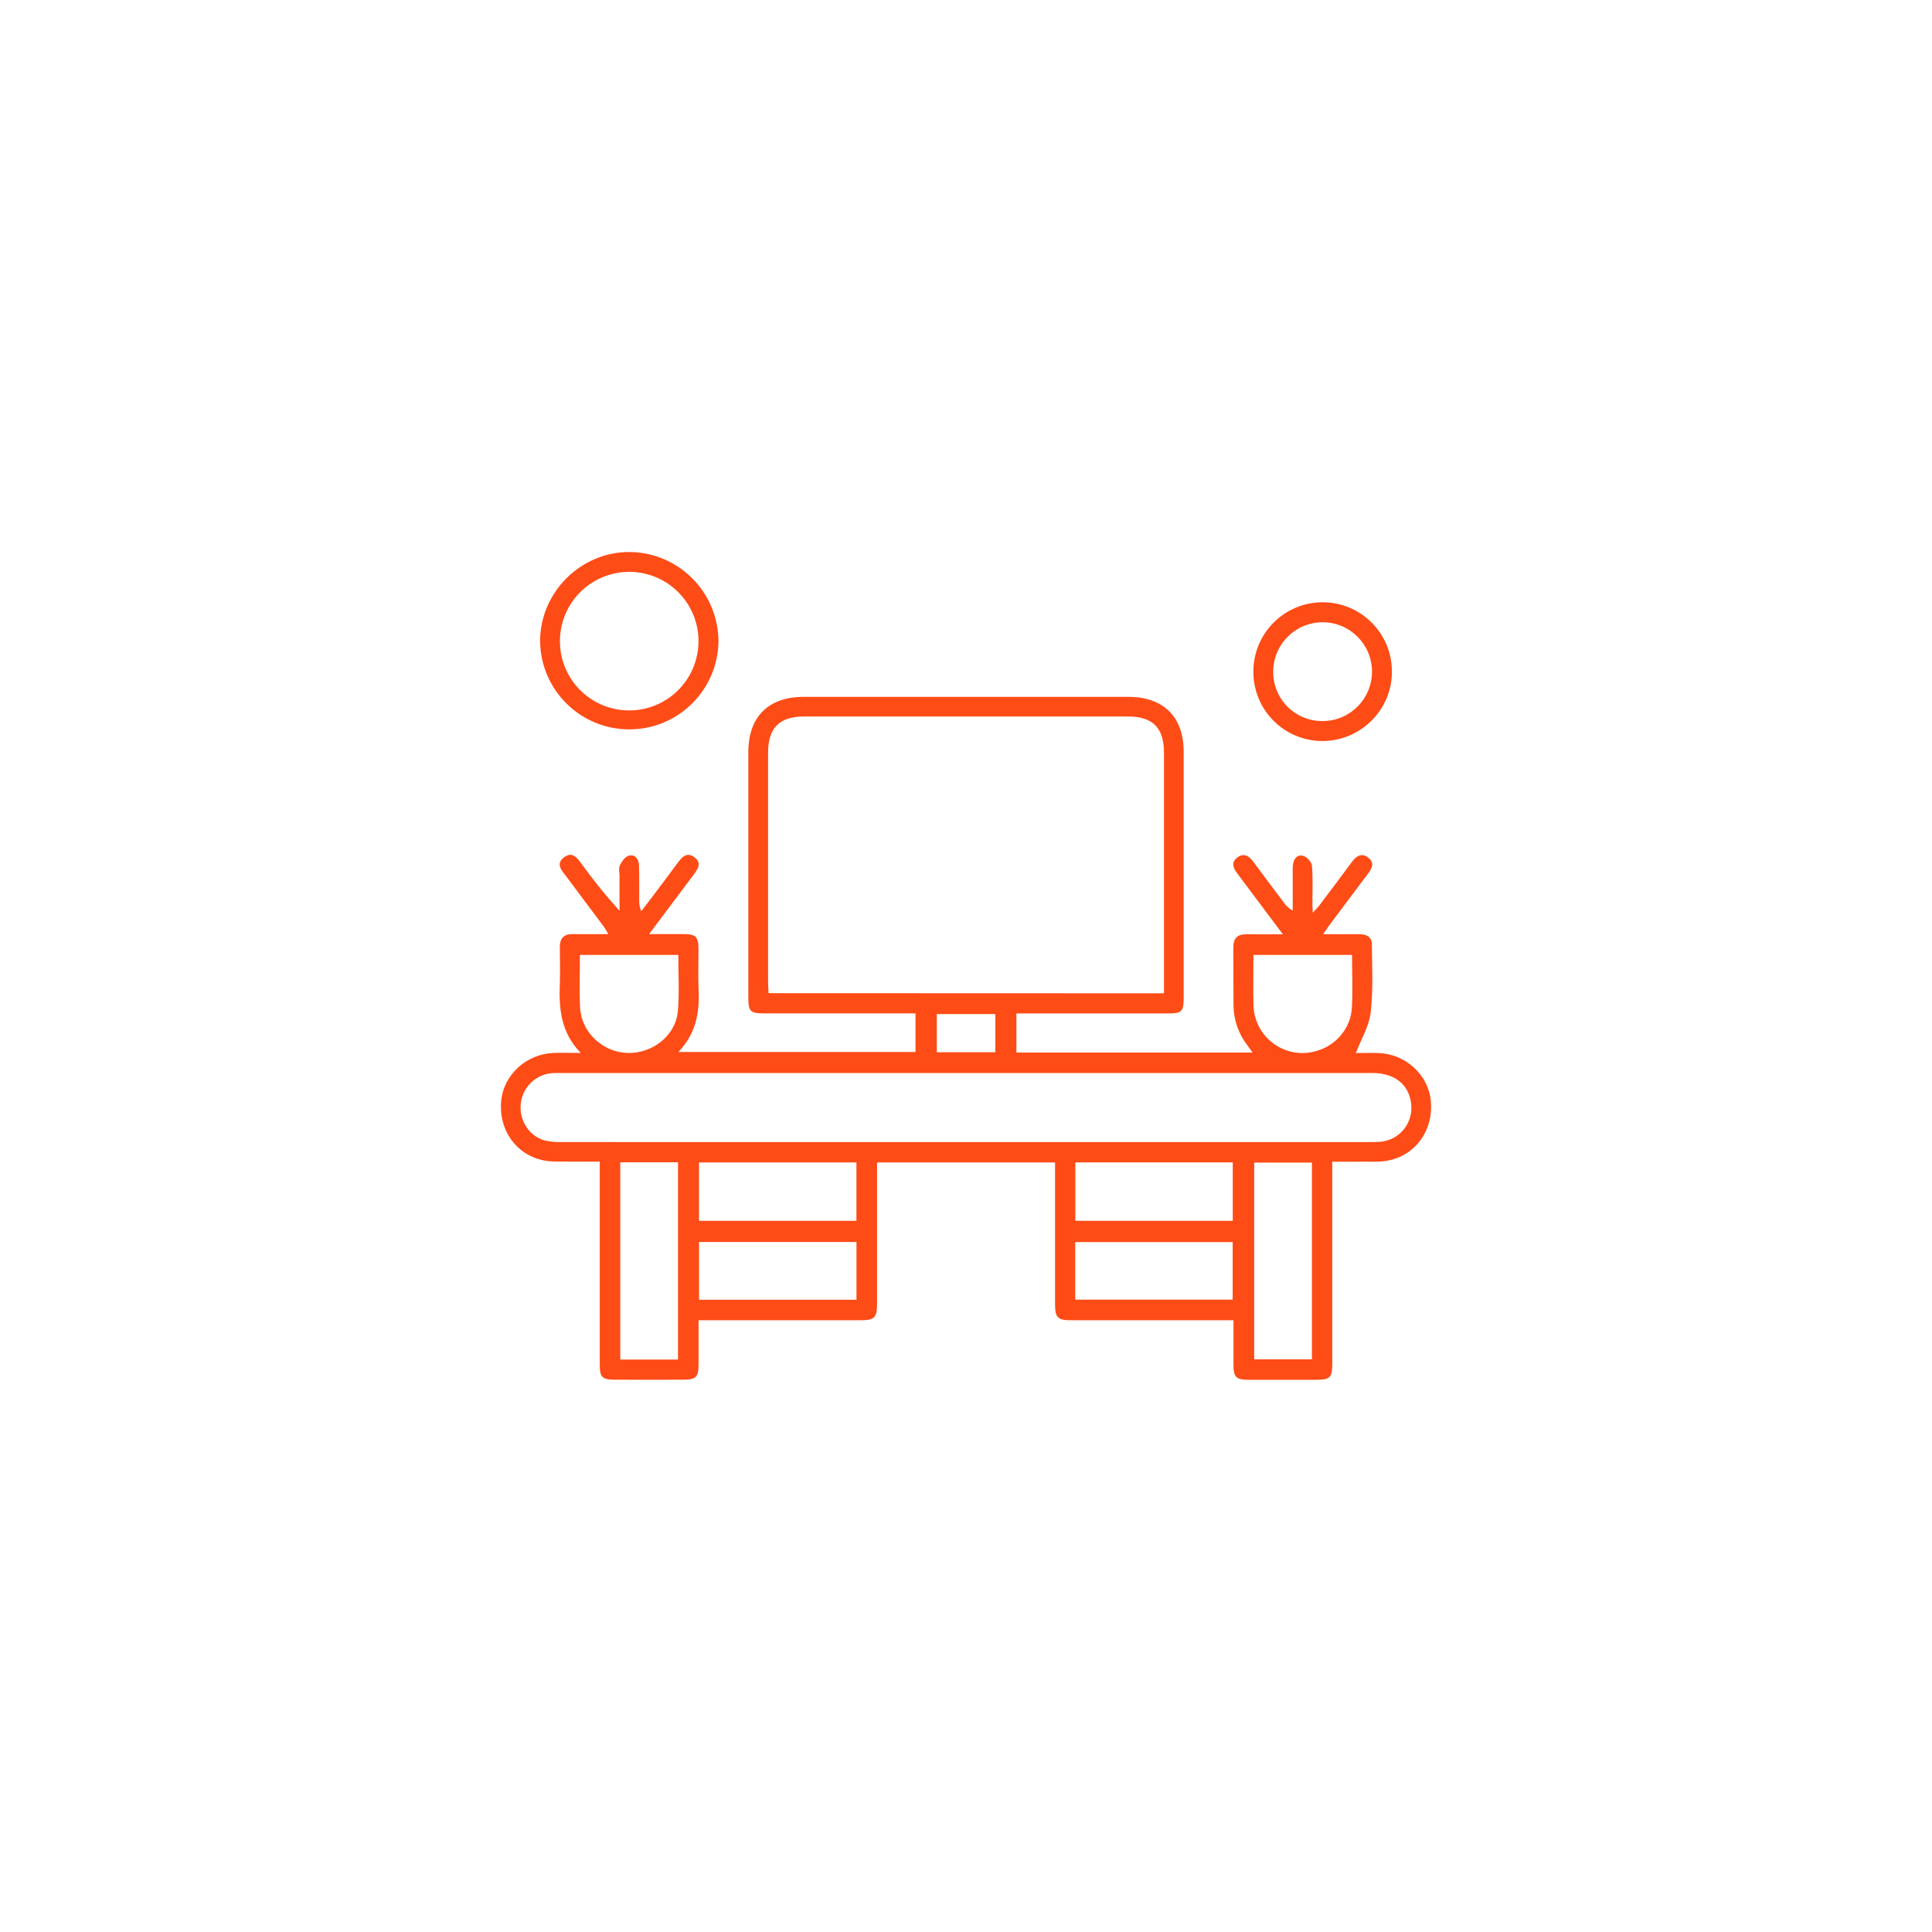
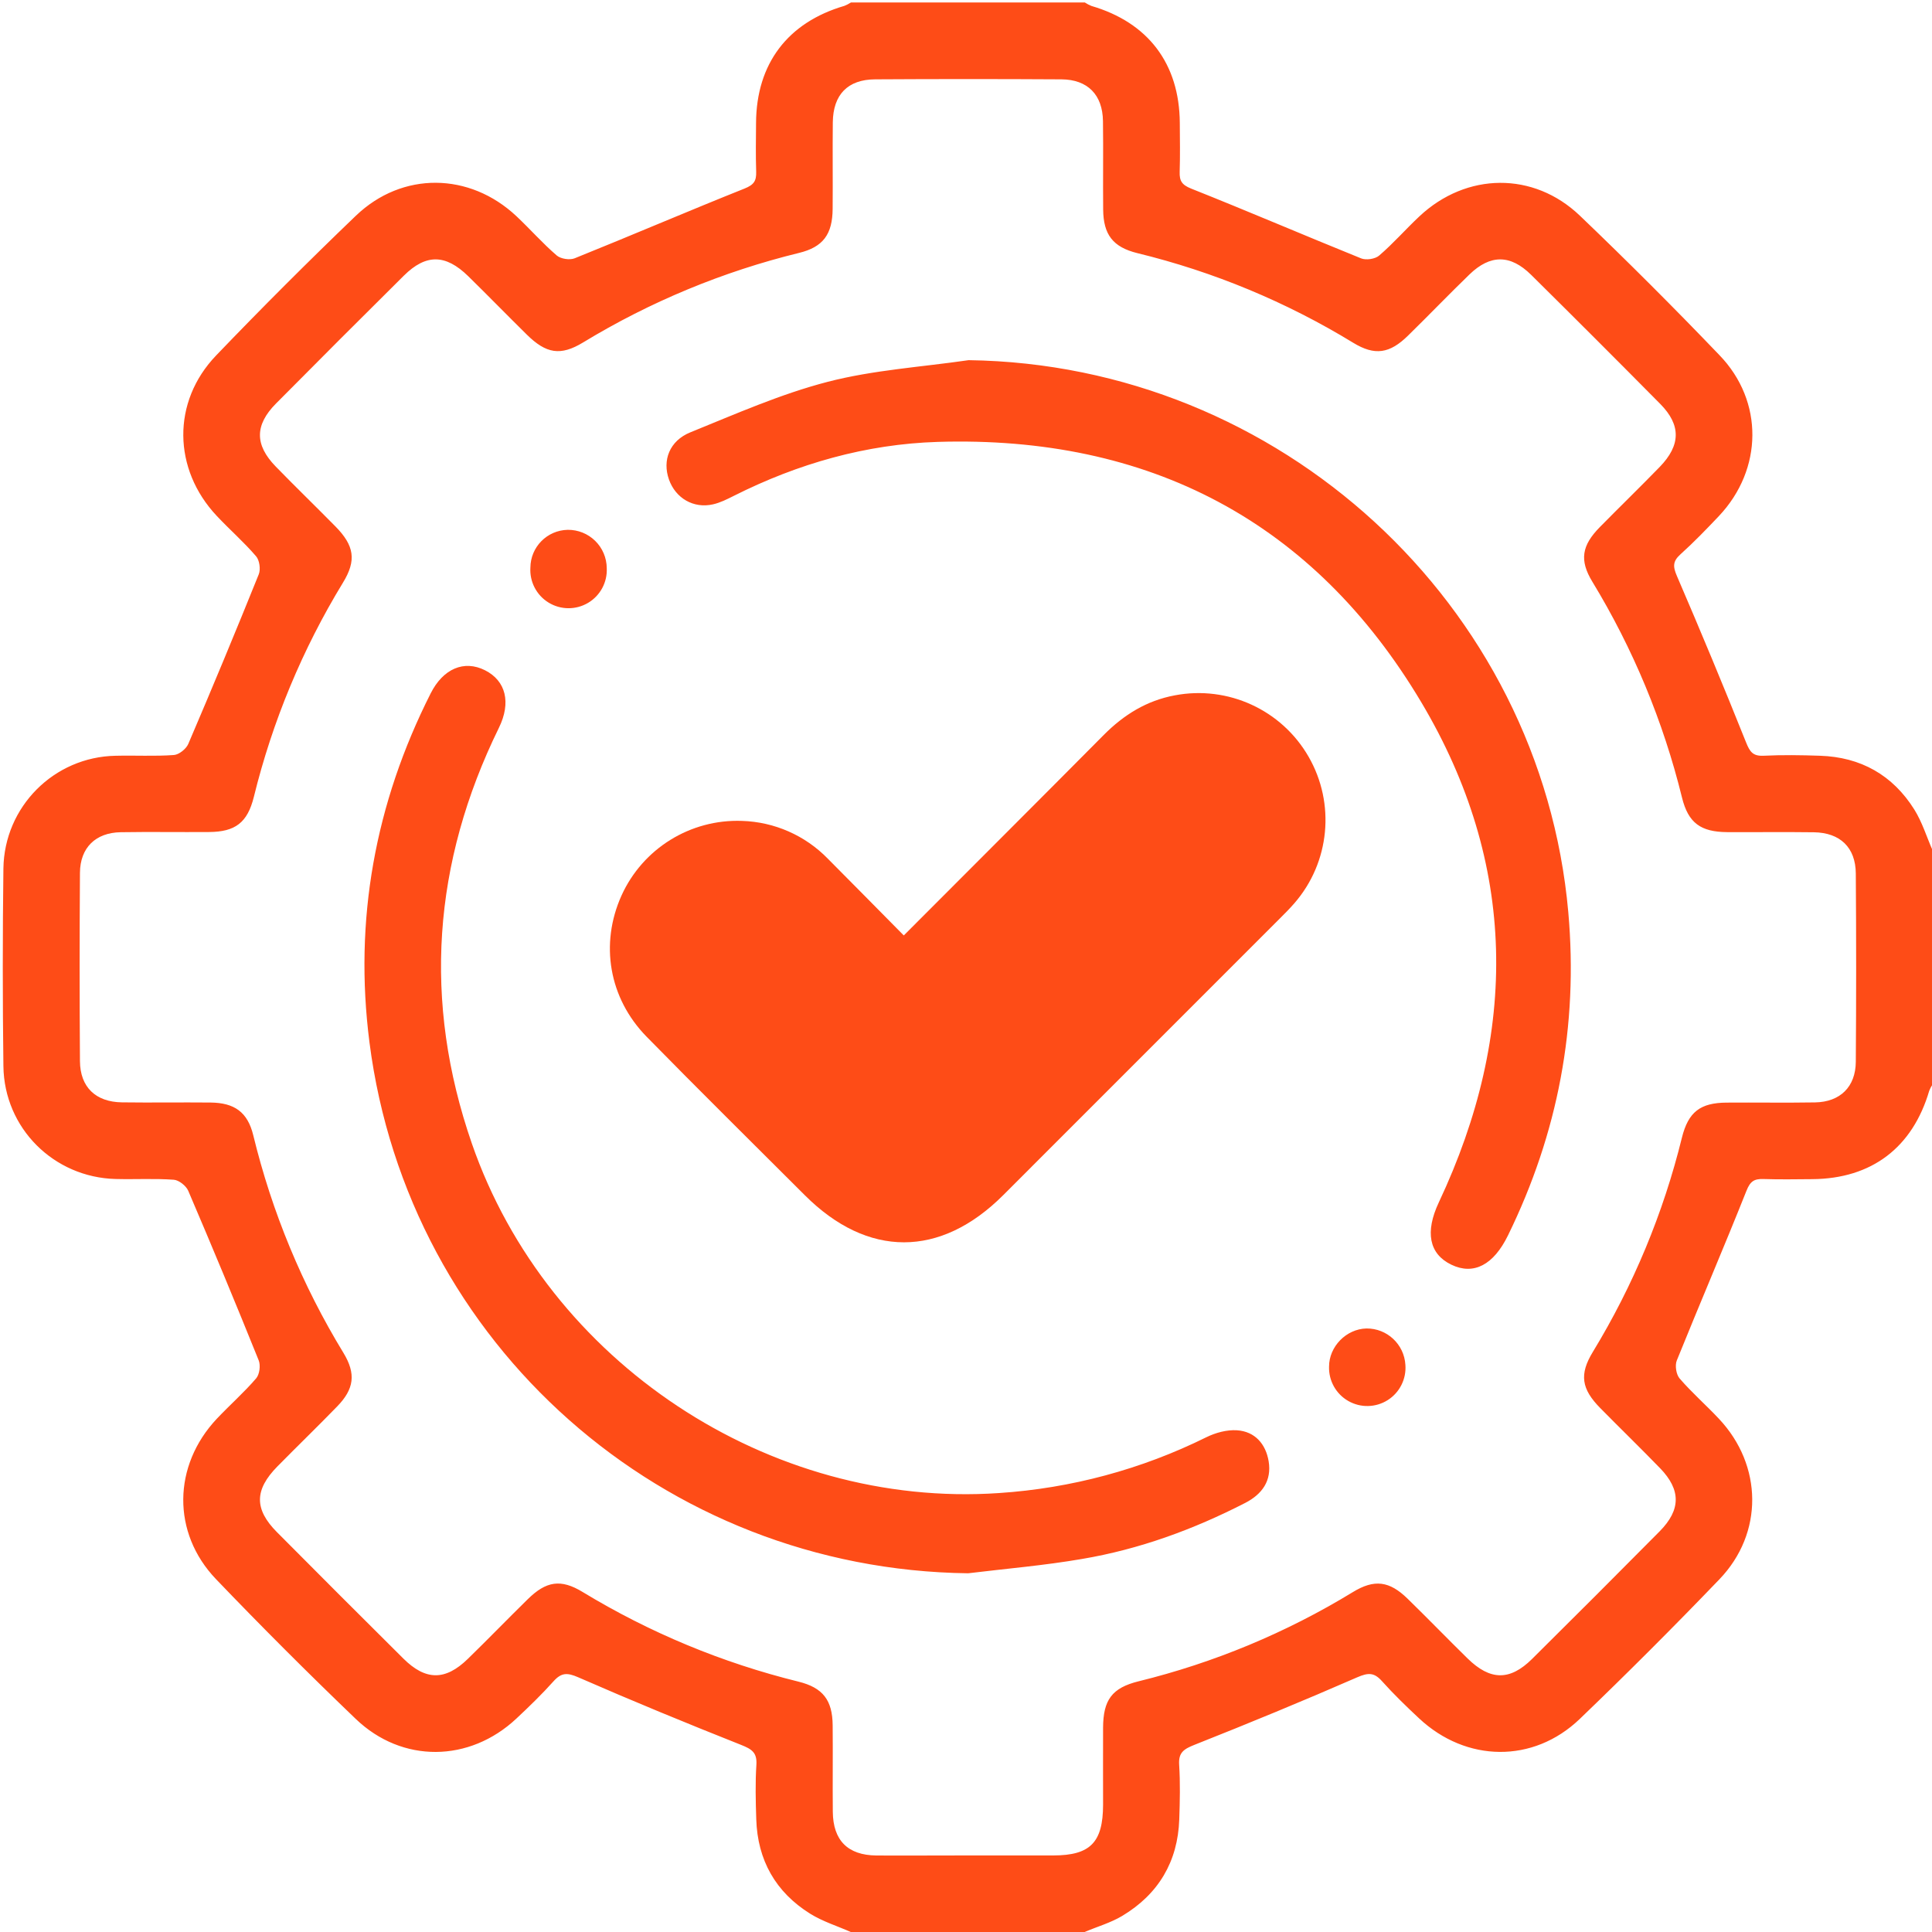
<svg xmlns="http://www.w3.org/2000/svg" id="Layer_1" data-name="Layer 1" viewBox="0 0 1080 1080">
  <defs>
-     <style>.cls-1{fill:#fe4c17;}</style>
+     <style>.cls-1,.cls-2{fill:#fe4c17;}.cls-1{stroke:#fe4c17;stroke-miterlimit:10;stroke-width:0.75px;}</style>
  </defs>
-   <path class="cls-1" d="M717.12,522.27l-23.38-31.22c-.78-1.05-1.53-2.13-2.34-3.16-2.44-3.1-3-6.37.54-8.76s6.28-.65,8.58,2.47c5.66,7.69,11.43,15.31,17.17,22.94a14.72,14.72,0,0,0,4.95,4.49c0-6.42,0-12.83,0-19.24,0-2.06-.09-4.14.11-6.18.33-3.47,2.34-6.13,5.78-5.18,2,.56,4.69,3.43,4.85,5.44.6,7.26.25,14.59.27,21.9,0,1.07.1,2.14.2,4.41,1.74-1.91,2.87-3,3.79-4.18,6.09-8.08,12.18-16.15,18.18-24.3,2.44-3.3,5.38-5.08,9-2.31s2.28,5.84,0,8.86Q754,502.61,743.25,517c-1.08,1.43-2,3-3.6,5.23,7.39,0,13.87.05,20.35,0,4,0,6.87,1.6,6.9,5.67.09,12.73.78,25.57-.68,38.15-.89,7.61-5.31,14.81-8.31,22.61,3.4,0,8.13-.16,12.84,0,15.23.63,27.8,12.33,29.11,26.95,1.45,16.12-8.37,30.09-23.9,33.15-5.08,1-10.45.54-15.68.63-4.86.09-9.72,0-15.53,0v6.75q0,53.13,0,106.25c0,7.61-1.23,8.89-8.74,8.92-12.74,0-25.48.06-38.22,0-6.8,0-8.24-1.53-8.27-8.27,0-8,0-16.08,0-25H599c-7.79,0-9.22-1.4-9.23-9.1q0-36.25,0-72.52v-6.6H490.28v6.19q0,36.27,0,72.52c0,8.14-1.36,9.51-9.39,9.51H390.5c0,8.54,0,16.54,0,24.55,0,7.2-1.36,8.64-8.43,8.67q-19.12.09-38.23,0c-7.24,0-8.57-1.37-8.57-8.52q0-52.85,0-105.69v-7.71c-5.57,0-10.91.08-16.25,0-5.05-.09-10.23.32-15.11-.67-15.56-3.17-25.26-17.12-23.74-33.27,1.36-14.55,14-26.22,29.24-26.79,4.61-.18,9.23,0,15.23,0-11.13-11.49-12.23-24.7-11.7-38.43.26-6.92.07-13.86,0-20.8,0-4.84,2.22-7.27,7.18-7.2,6.36.08,12.73,0,19.93,0-1-1.66-1.58-2.9-2.38-4-6.94-9.31-13.95-18.57-20.86-27.9-2.49-3.37-6.61-7.13-1.53-11,4.92-3.75,7.63.71,10.26,4.22a297.5,297.5,0,0,0,20.78,25.63v-19.3c0-2.06-.61-4.43.2-6.11,1.05-2.17,3-4.88,5-5.4,3.47-.9,5.56,1.84,5.68,5.29.2,6.36.1,12.74.13,19.11a15.16,15.16,0,0,0,1.12,6.66c1.62-2.11,3.27-4.2,4.87-6.32,5.07-6.73,10.17-13.44,15.15-20.24,2.47-3.37,5.21-6.84,9.56-3.73,4.83,3.45,1.74,7.19-.81,10.57-7.86,10.47-15.7,20.95-24.36,32.5,7,0,13.07,0,19.11,0,7.09,0,8.46,1.42,8.49,8.58,0,7.69-.28,15.38.07,23,.57,12.6-1.63,24.22-11.3,34.34H511.78V566.49h-6.51q-38.79,0-77.58,0c-8.48,0-9.37-.89-9.37-9.34q0-68.29,0-136.6c0-19.86,11.18-31,30.93-31H630.83c19.48,0,30.83,11.18,30.85,30.55q.06,68.86,0,137.73c0,7.66-1,8.69-8.88,8.7q-39.07,0-78.14,0h-6.48v21.84h132c-1.15-1.61-2.06-2.9-3-4.18a37.05,37.05,0,0,1-7.64-21.9c-.12-10.86,0-21.73-.1-32.6-.07-5.25,2.29-7.52,7.48-7.42C703.26,522.37,709.57,522.27,717.12,522.27Zm-66.44,33V549q0-64.09,0-128.17c0-14-6.3-20.31-20.16-20.31q-90.51,0-181,0c-13.83,0-20.15,6.38-20.16,20.31q0,64.08,0,128.16c0,2,.18,4,.29,6.2ZM539.74,638.45H764c2.43,0,4.88,0,7.3-.16a19,19,0,0,0,17.47-21.85c-1.43-10.5-9.41-16.63-21.73-16.63H312.88c-1.31,0-2.62,0-3.93.05a19.15,19.15,0,0,0-17.84,17.19c-1,9.28,4.79,18.29,13.76,20.58a40.84,40.84,0,0,0,10,.79Q427.33,638.48,539.74,638.45Zm-193,11.27V760H379V649.72Zm386.64.17H701.11v110h32.27ZM390.75,682.45h88V649.82h-88Zm210.37,0h88V649.79h-88ZM390.78,726.57h88V694.28h-88Zm210.29-.05h88V694.34h-88ZM379.18,533.81h-55c0,10.09-.42,19.8.1,29.47.74,13.94,12.77,25,26.69,25.34,14.14.31,27-10.08,28-23.75C379.8,554.68,379.18,544.39,379.18,533.81Zm376.62,0H700.67c0,9.67-.2,19,.05,28.29a27.34,27.34,0,0,0,26.61,26.55c14.83.33,27.55-10.71,28.37-25.34C756.25,553.62,755.8,543.9,755.8,533.78ZM556.41,566.87H523.69v21.35h32.72Z" />
-   <path class="cls-1" d="M401.63,358.58a49.86,49.86,0,0,1-99.71,0c-.12-27.38,22.78-50.23,50.14-50A50.13,50.13,0,0,1,401.63,358.58Zm-50.14,38.56A38.74,38.74,0,1,0,313,358.42,38.73,38.73,0,0,0,351.49,397.14Z" />
-   <path class="cls-1" d="M700.65,375.39a38.72,38.72,0,0,1,77.44,0c.13,21.37-17.53,38.93-39.07,38.85A38.59,38.59,0,0,1,700.65,375.39Zm38.89,27.68a27.61,27.61,0,1,0-27.8-27.59A27.33,27.33,0,0,0,739.54,403.07Z" />
+   <path class="cls-1" d="M475.81,1079.68c-7.61-3.36-15.75-5.88-22.74-10.23-19.2-12-29.21-29.73-29.94-52.41-.33-10.16-.59-20.37.07-30.5.46-7.11-2.8-9.11-8.8-11.49-30.53-12.11-60.91-24.61-91-37.77-6.26-2.74-9.75-2.71-14.24,2.3-6.54,7.31-13.62,14.16-20.79,20.87-26.07,24.4-63.4,24.92-89.21.2q-39.87-38.22-78.11-78.12c-24.69-25.77-24.07-63.17.43-89.19,7.22-7.65,15.18-14.63,22-22.59,2-2.3,2.66-7.52,1.49-10.42q-19.19-47.64-39.41-94.85c-1.24-2.89-5.37-6.15-8.37-6.37-10.82-.79-21.73-.13-32.59-.42C30.24,657.78,2.72,630.44,2.28,596q-.7-55.23,0-110.48a63.53,63.53,0,0,1,62.38-62.67c10.86-.27,21.78.37,32.59-.42,3-.22,7.1-3.51,8.34-6.4q20.22-47.22,39.41-94.85c1.17-2.9.45-8.11-1.53-10.42-6.84-8-14.81-14.93-22-22.59-24.48-26-25.07-63.48-.39-89.2q38.24-39.85,78.12-78.11c25.8-24.72,63.17-24.19,89.2.24,7.66,7.2,14.63,15.17,22.58,22,2.32,2,7.52,2.8,10.39,1.64,31.77-12.78,63.23-26.31,95-39,5.42-2.16,6.87-4.54,6.71-9.75-.3-9.11-.13-18.24-.07-27.36.21-32.86,17.57-55.77,49.13-65a21.55,21.55,0,0,0,3.64-1.86H606.33A21.11,21.11,0,0,0,610,3.68c31.57,9.23,48.91,32.09,49.14,65,.06,9.12.22,18.24-.07,27.35-.17,5.2,1.27,7.6,6.69,9.76,31.81,12.65,63.27,26.17,95,39,2.88,1.16,8.09.38,10.4-1.61,8-6.84,14.92-14.82,22.59-22,26.12-24.47,63.41-25,89.19-.31Q922.78,159,961,198.88c24.59,25.56,24.08,63.32-.3,89.24-7,7.4-14.07,14.71-21.61,21.51-4.48,4.05-4.34,7.17-2,12.58q19.92,46.19,38.61,92.9c2.13,5.32,3.92,8,10.1,7.73,10.5-.52,21-.36,31.55,0,22.68.73,40.45,10.75,52.45,29.9,4.37,7,6.84,15.15,10.17,22.77V606a20.06,20.06,0,0,0-1.87,3.62c-9.3,31.65-32,48.9-65,49.16-9.12.07-18.24.23-27.35-.07-5.2-.16-7.62,1.27-9.77,6.69-12.66,31.81-26.18,63.27-39,95-1.16,2.88-.36,8.09,1.64,10.4,6.84,7.94,14.82,14.91,22,22.56,24.37,25.9,24.89,63.6.26,89.23q-38.25,39.82-78.1,78.09c-25.79,24.7-63,24.13-89.19-.32-7.17-6.7-14.25-13.55-20.79-20.85-4.52-5.06-8-4.94-14.25-2.23-30.08,13.14-60.45,25.65-91,37.75-6,2.39-9.23,4.42-8.77,11.5.65,10.13.41,20.34.06,30.5-.81,23.54-11.58,41.56-31.65,53.62-6.48,3.89-14,6-21,9Zm64.56-42.1q24.2,0,48.4,0c20.91,0,28.19-7.44,28.23-28.68,0-14.38-.06-28.77,0-43.15.09-15.31,4.85-21.87,19.53-25.52a424.22,424.22,0,0,0,119.81-49.85c12-7.37,20.21-6.22,30.24,3.56,11.29,11,22.27,22.36,33.54,33.41,12.78,12.53,24,12.72,36.53.33q35.88-35.55,71.42-71.44c12-12.15,12.06-23.52.18-35.78-11-11.34-22.32-22.32-33.4-33.57-10.44-10.6-11.72-18.52-4.1-31a426.48,426.48,0,0,0,49.81-119.83c3.56-14.28,10.12-19.21,24.61-19.32,16.48-.12,33,.16,49.46-.11,14.22-.24,23.05-8.85,23.15-23.08q.39-52.62,0-105.23c-.1-14.77-8.91-23.25-23.85-23.45-16.14-.21-32.27,0-48.41-.08-14.65-.1-21.43-5-24.9-19A429.88,429.88,0,0,0,890.46,325c-7.25-11.92-5.88-19.91,4.16-30.12,11.07-11.25,22.4-22.24,33.4-33.56,12-12.33,12.16-23.83.33-35.79q-35.9-36.28-72.18-72.17c-11.73-11.6-23.22-11.6-35-.2-11.59,11.22-22.77,22.86-34.3,34.15-10.17,10-18.27,11.26-30.19,4a424.2,424.2,0,0,0-120.8-50.17c-13.54-3.34-18.7-10.21-18.83-24-.16-16.49.12-33-.11-49.46-.2-14.91-8.71-23.61-23.59-23.7q-52.1-.31-104.18,0c-15.49.08-23.83,8.72-24,24.38-.18,16.13.05,32.27-.09,48.4-.12,14-5.15,21-18.48,24.25a429.1,429.1,0,0,0-120.83,50.1c-12.49,7.58-20.3,6.22-31-4.31C283.81,176,273,164.91,262,154.12c-12.83-12.54-24-12.68-36.52-.28q-35.87,35.57-71.43,71.44c-12.09,12.19-12.12,23.5-.22,35.74,11,11.32,22.36,22.29,33.43,33.54,10.42,10.61,11.71,18.61,4.11,31a424.93,424.93,0,0,0-49.83,119.82c-3.54,14.24-10.18,19.24-24.61,19.35-16.49.13-33-.16-49.46.11-14.25.24-23.05,8.83-23.15,23.07q-.36,52.6,0,105.23c.09,14.75,8.93,23.26,23.85,23.46,16.48.22,33-.06,49.46.1,13.33.13,20.47,5.27,23.58,18a428.11,428.11,0,0,0,50.48,121.8c7,11.55,5.88,19.81-3.44,29.41-11,11.32-22.35,22.3-33.42,33.54-13.05,13.25-13.19,24.3-.31,37.27q35.22,35.46,70.69,70.69c12.61,12.52,23.84,12.58,36.53.22,11.31-11,22.29-22.36,33.56-33.41,10.19-10,18.13-11.29,30.15-4a431.52,431.52,0,0,0,120.81,50.19c13.53,3.35,18.69,10.19,18.83,24,.16,16.14-.07,32.27.08,48.41s8.49,24.62,24.69,24.79C506.69,1037.71,523.53,1037.57,540.37,1037.58Z" />
+   <path class="cls-2" d="M505.22,522.92c38-38.1,75-75,111.8-112.09,11.17-11.24,23.93-19.2,39.72-22.13a70.94,70.94,0,0,1,66.85,116.19c-2.52,2.91-5.24,5.66-8,8.39q-77.39,77.43-154.8,154.83c-35.15,35.12-75.77,35.12-110.85.07-29.54-29.51-59.26-58.83-88.48-88.65-21.14-21.59-26.16-51.92-14.07-78.85a71.1,71.1,0,0,1,67.41-41.79A69.89,69.89,0,0,1,462.75,480C476.62,493.92,490.37,507.91,505.22,522.92Z" />
+   <path class="cls-1" d="M541.48,201.71C715,204.1,861,337.74,876.31,509.93c5.64,63.42-5.76,123.5-33.7,180.56-8,16.33-18.89,22-31.06,16.18-12.34-5.9-14.63-17.95-6.9-34.38,44.72-95,43.89-189.67-9.79-279.87C734.49,291,642.16,243,524.1,246.65c-40,1.25-78.11,12.12-114,30.17-3.74,1.88-7.59,3.84-11.62,4.75-10.68,2.43-20.54-3.37-24.18-13.66-3.7-10.47.21-21.21,11.79-25.9,25.25-10.23,50.43-21.4,76.67-28.2C488.32,207.19,515.18,205.54,541.48,201.71Z" />
+   <path class="cls-1" d="M541.16,879.1C371,877,228.6,751.63,206.91,582.66,198.15,514.4,210,449.3,241.07,387.8c6.91-13.7,18.4-18.56,29.87-12.79s14.47,17.7,7.61,31.68c-37,75.49-42.67,153.14-15.14,232.66C305.77,761.7,429.81,843.78,558.46,835a306.92,306.92,0,0,0,116-31.21c5.11-2.52,11.38-4.25,17-3.88,9.89.65,15.77,7.56,17.35,17,1.78,10.69-3.57,18.1-12.94,22.92-28.85,14.81-59.09,25.88-91.08,31.27C583.68,874.74,562.35,876.52,541.16,879.1Z" />
+   <path class="cls-1" d="M317.38,296.55a21.19,21.19,0,0,1,21.42,21,21,21,0,1,1-41.93-.26A20.91,20.91,0,0,1,317.38,296.55Z" />
+   <path class="cls-1" d="M763.82,743a21.23,21.23,0,0,1,21.43,20A21,21,0,1,1,743.32,764C743.3,753,752.72,743.29,763.82,743Z" />
</svg>
